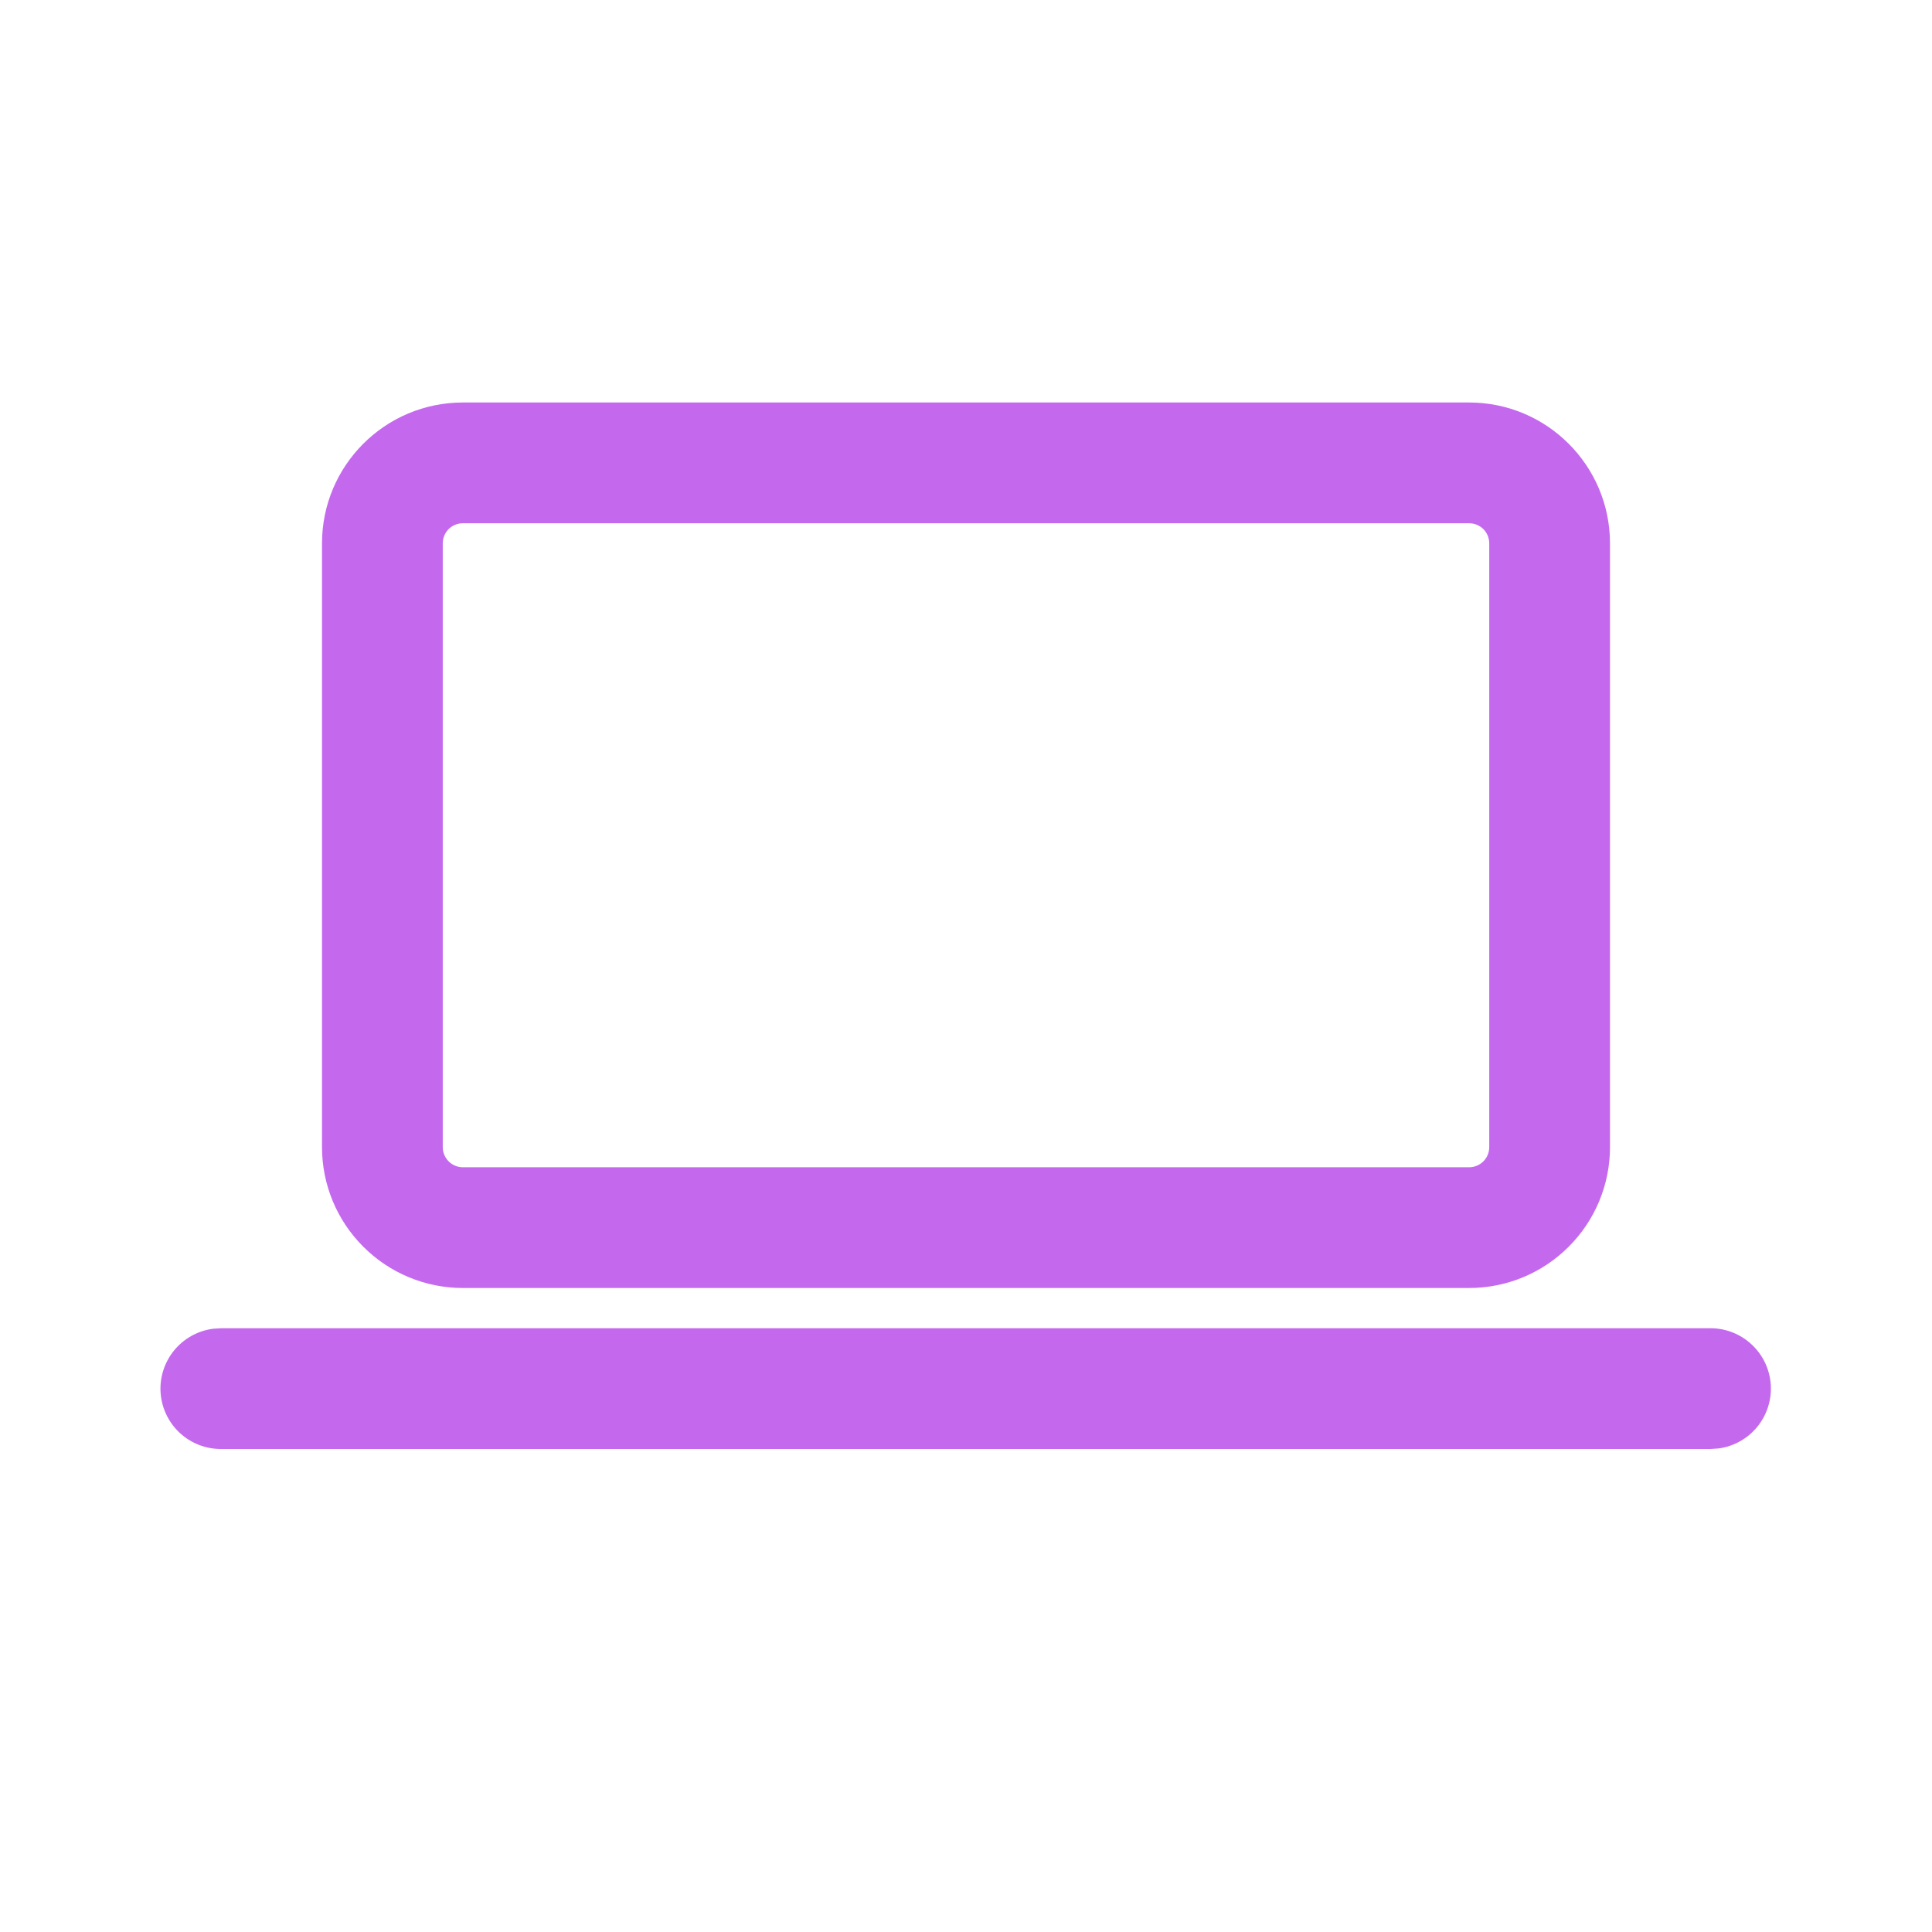
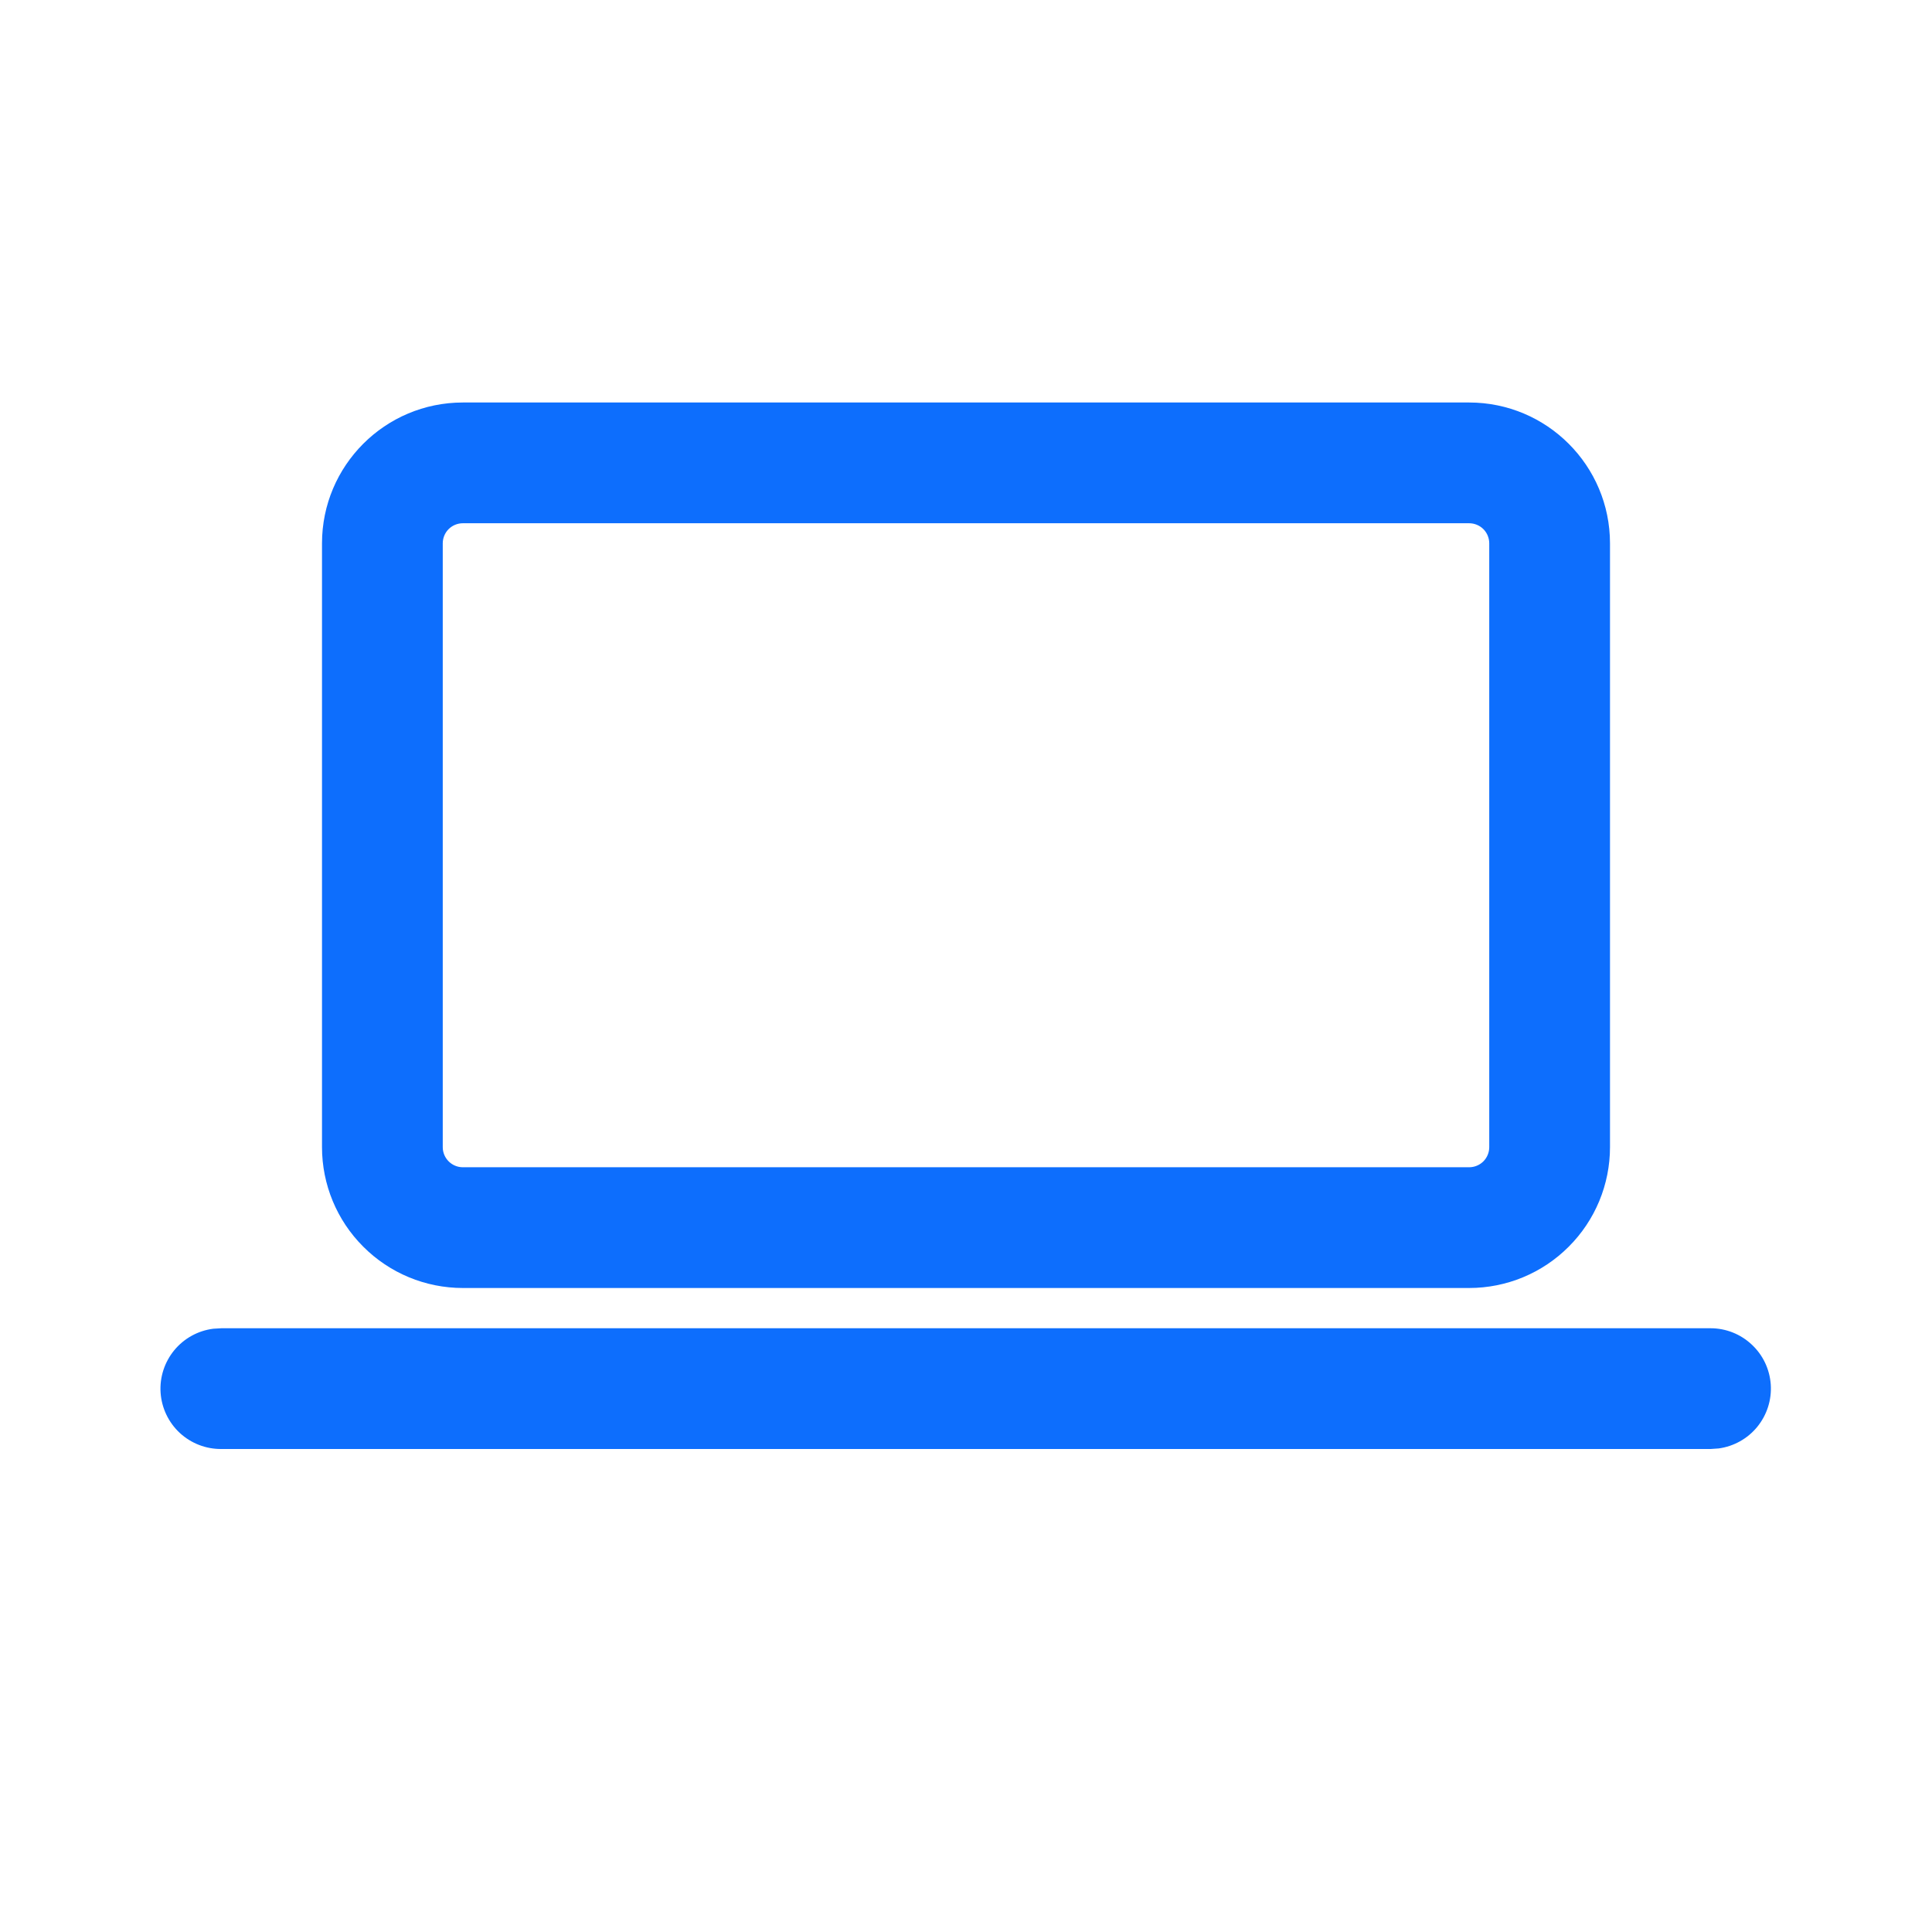
<svg xmlns="http://www.w3.org/2000/svg" width="24" height="24" viewBox="0 0 24 24" fill="none">
-   <path d="M2.75 16.5H21.25C21.44 16.5 21.623 16.573 21.761 16.703C21.9 16.832 21.984 17.01 21.997 17.199C22.01 17.389 21.95 17.576 21.83 17.724C21.71 17.871 21.539 17.967 21.351 17.993L21.25 18H2.751C2.56 18.002 2.375 17.931 2.234 17.801C2.094 17.671 2.008 17.492 1.995 17.301C1.982 17.11 2.043 16.922 2.164 16.774C2.286 16.626 2.459 16.53 2.649 16.506L2.75 16.5ZM18.25 5C19.216 5 20 5.784 20 6.75V14.25C20 14.714 19.816 15.159 19.487 15.487C19.159 15.816 18.714 16 18.25 16H5.75C5.286 16 4.841 15.816 4.513 15.487C4.184 15.159 4 14.714 4 14.25V6.75C4 5.784 4.783 5 5.75 5H18.25ZM18.25 6.5H5.75C5.684 6.5 5.62 6.526 5.573 6.573C5.526 6.62 5.5 6.684 5.5 6.75V14.25C5.5 14.388 5.612 14.5 5.75 14.5H18.25C18.316 14.5 18.38 14.474 18.427 14.427C18.474 14.38 18.5 14.316 18.5 14.25V6.75C18.5 6.684 18.474 6.62 18.427 6.573C18.38 6.526 18.316 6.5 18.25 6.5Z" fill="#C469EE" />
+   <path d="M2.75 16.5H21.25C21.44 16.5 21.623 16.573 21.761 16.703C21.9 16.832 21.984 17.01 21.997 17.199C22.01 17.389 21.95 17.576 21.83 17.724C21.71 17.871 21.539 17.967 21.351 17.993L21.25 18H2.751C2.56 18.002 2.375 17.931 2.234 17.801C2.094 17.671 2.008 17.492 1.995 17.301C1.982 17.11 2.043 16.922 2.164 16.774C2.286 16.626 2.459 16.53 2.649 16.506L2.75 16.5ZM18.25 5C19.216 5 20 5.784 20 6.75V14.25C20 14.714 19.816 15.159 19.487 15.487C19.159 15.816 18.714 16 18.25 16H5.75C5.286 16 4.841 15.816 4.513 15.487C4.184 15.159 4 14.714 4 14.25V6.75C4 5.784 4.783 5 5.75 5H18.25ZM18.25 6.5H5.75C5.684 6.5 5.62 6.526 5.573 6.573C5.526 6.62 5.5 6.684 5.5 6.75V14.25C5.5 14.388 5.612 14.5 5.75 14.5H18.25C18.316 14.5 18.38 14.474 18.427 14.427C18.474 14.38 18.5 14.316 18.5 14.25V6.75C18.5 6.684 18.474 6.62 18.427 6.573C18.38 6.526 18.316 6.5 18.25 6.5Z" fill="#0D6EFD" />
</svg>
